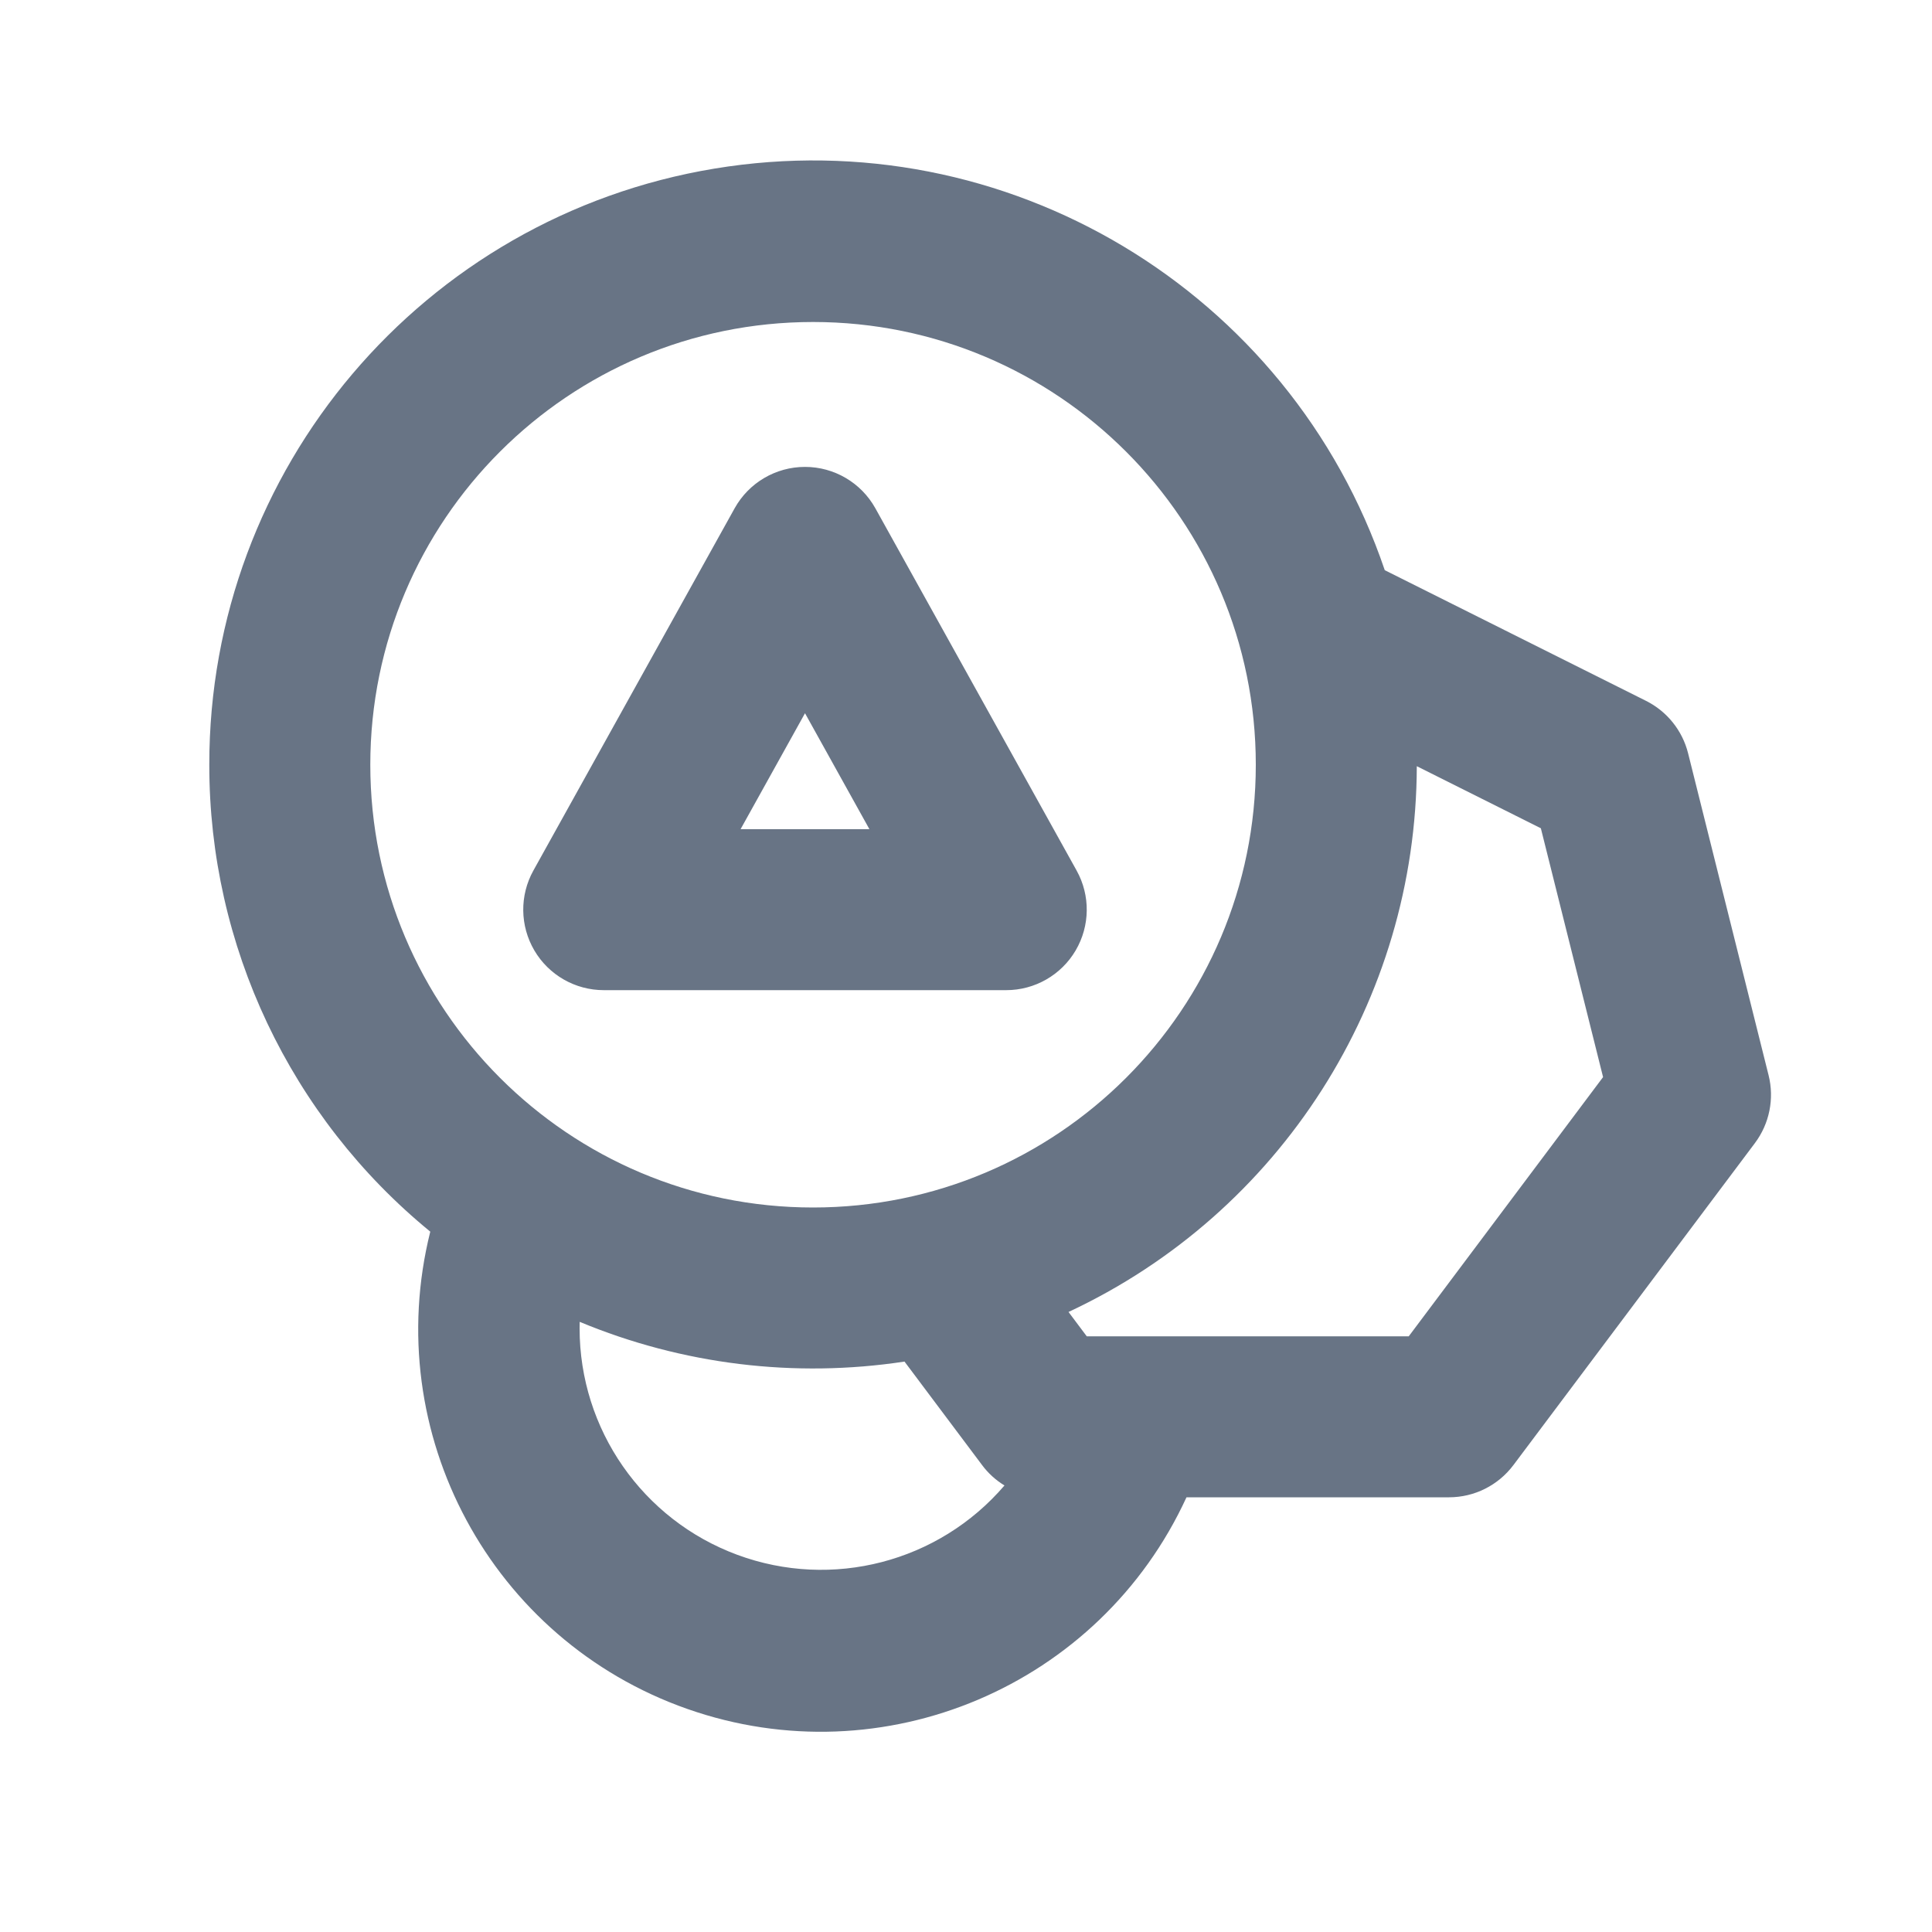
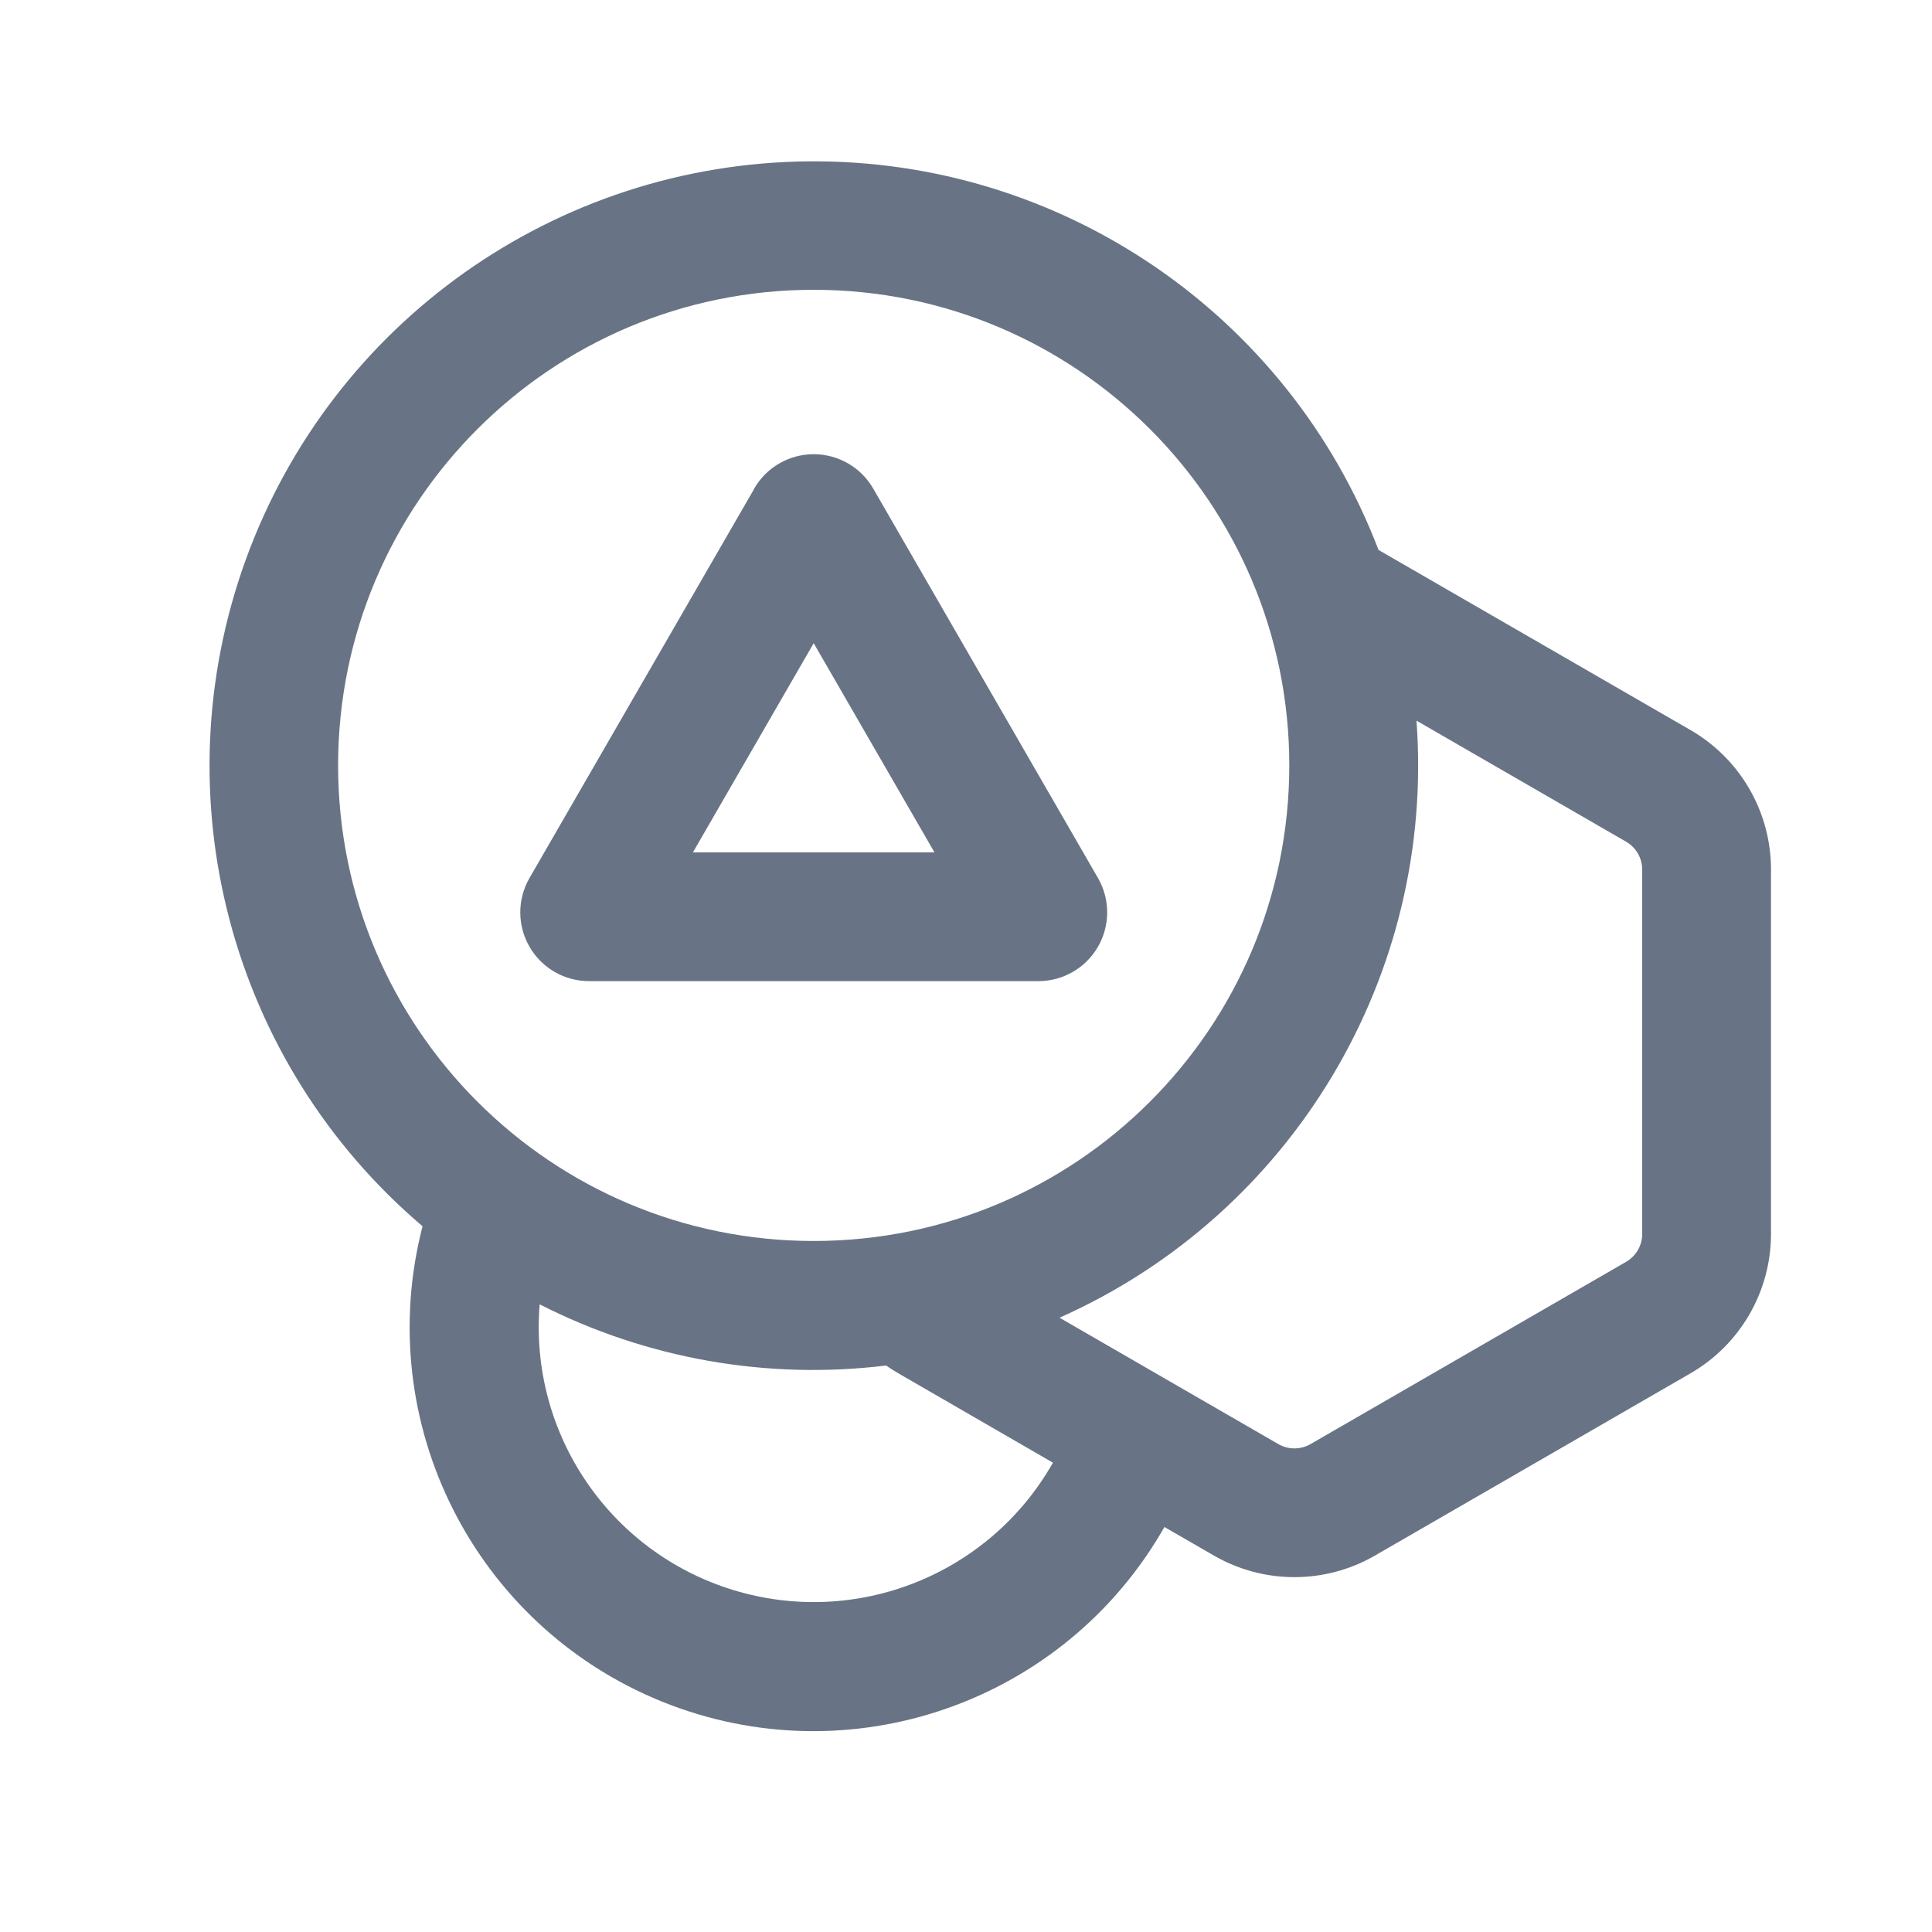
<svg xmlns="http://www.w3.org/2000/svg" fill="none" viewBox="0 0 24 24">
-   <path fill="#687485" fill-rule="evenodd" d="M10.1 4a5.5 5.5 0 1 0 0 11 5.5 5.5 0 0 0 0-11ZM2.6 9.5a7.5 7.5 0 0 1 14.602-2.417l3.245 1.623a1 1 0 0 1 .523.651l1 4a1 1 0 0 1-.17.843l-3 4a1 1 0 0 1-.8.4h-3.261a5 5 0 0 1-9.394-3.3A7.486 7.486 0 0 1 2.6 9.5Zm4.601 6.919L7.2 16.5a3 3 0 0 0 5.278 1.953.984.984 0 0 1-.278-.253l-.964-1.286A7.55 7.55 0 0 1 7.2 16.42Zm6.072-.122.227.303h4l2.414-3.22-.773-3.091-1.541-.771a7.5 7.5 0 0 1-4.327 6.78ZM10 5.8a1 1 0 0 1 .874.514l2.5 4.5A1 1 0 0 1 12.5 12.3h-5a1 1 0 0 1-.874-1.486l2.5-4.5A1 1 0 0 1 10 5.8Zm-.8 4.5h1.6L10 8.86l-.8 1.44Z" clip-rule="evenodd" />
+   <path fill="#687485" fill-rule="evenodd" d="M16.016 9.508a5.908 5.908 0 1 1-11.816 0 5.908 5.908 0 0 1 11.816 0Zm-5.009 7.455a7.477 7.477 0 0 1-4.303-.76 3.416 3.416 0 0 0 6.376 1.967l-1.92-1.11a2.022 2.022 0 0 1-.153-.097Zm2.155-.594 2.718 1.57a.4.4 0 0 0 .4 0l3.92-2.264a.4.4 0 0 0 .2-.347v-4.526a.4.4 0 0 0-.2-.346l-2.604-1.504a7.51 7.51 0 0 1-4.434 7.417Zm3.963-9.536a7.508 7.508 0 1 0-11.876 8.4 5.016 5.016 0 0 0 9.216 3.736l.615.355a2 2 0 0 0 2 0L21 17.06a2 2 0 0 0 1-1.732v-4.527a2 2 0 0 0-1-1.732l-3.875-2.237Zm-8.517 3.755 1.5-2.598 1.5 2.598h-3Zm.76-4.518a.854.854 0 0 1 1.48 0l2.792 4.838a.854.854 0 0 1-.74 1.28H7.316a.854.854 0 0 1-.739-1.28L9.37 6.07Z" clip-rule="evenodd" />
</svg>
